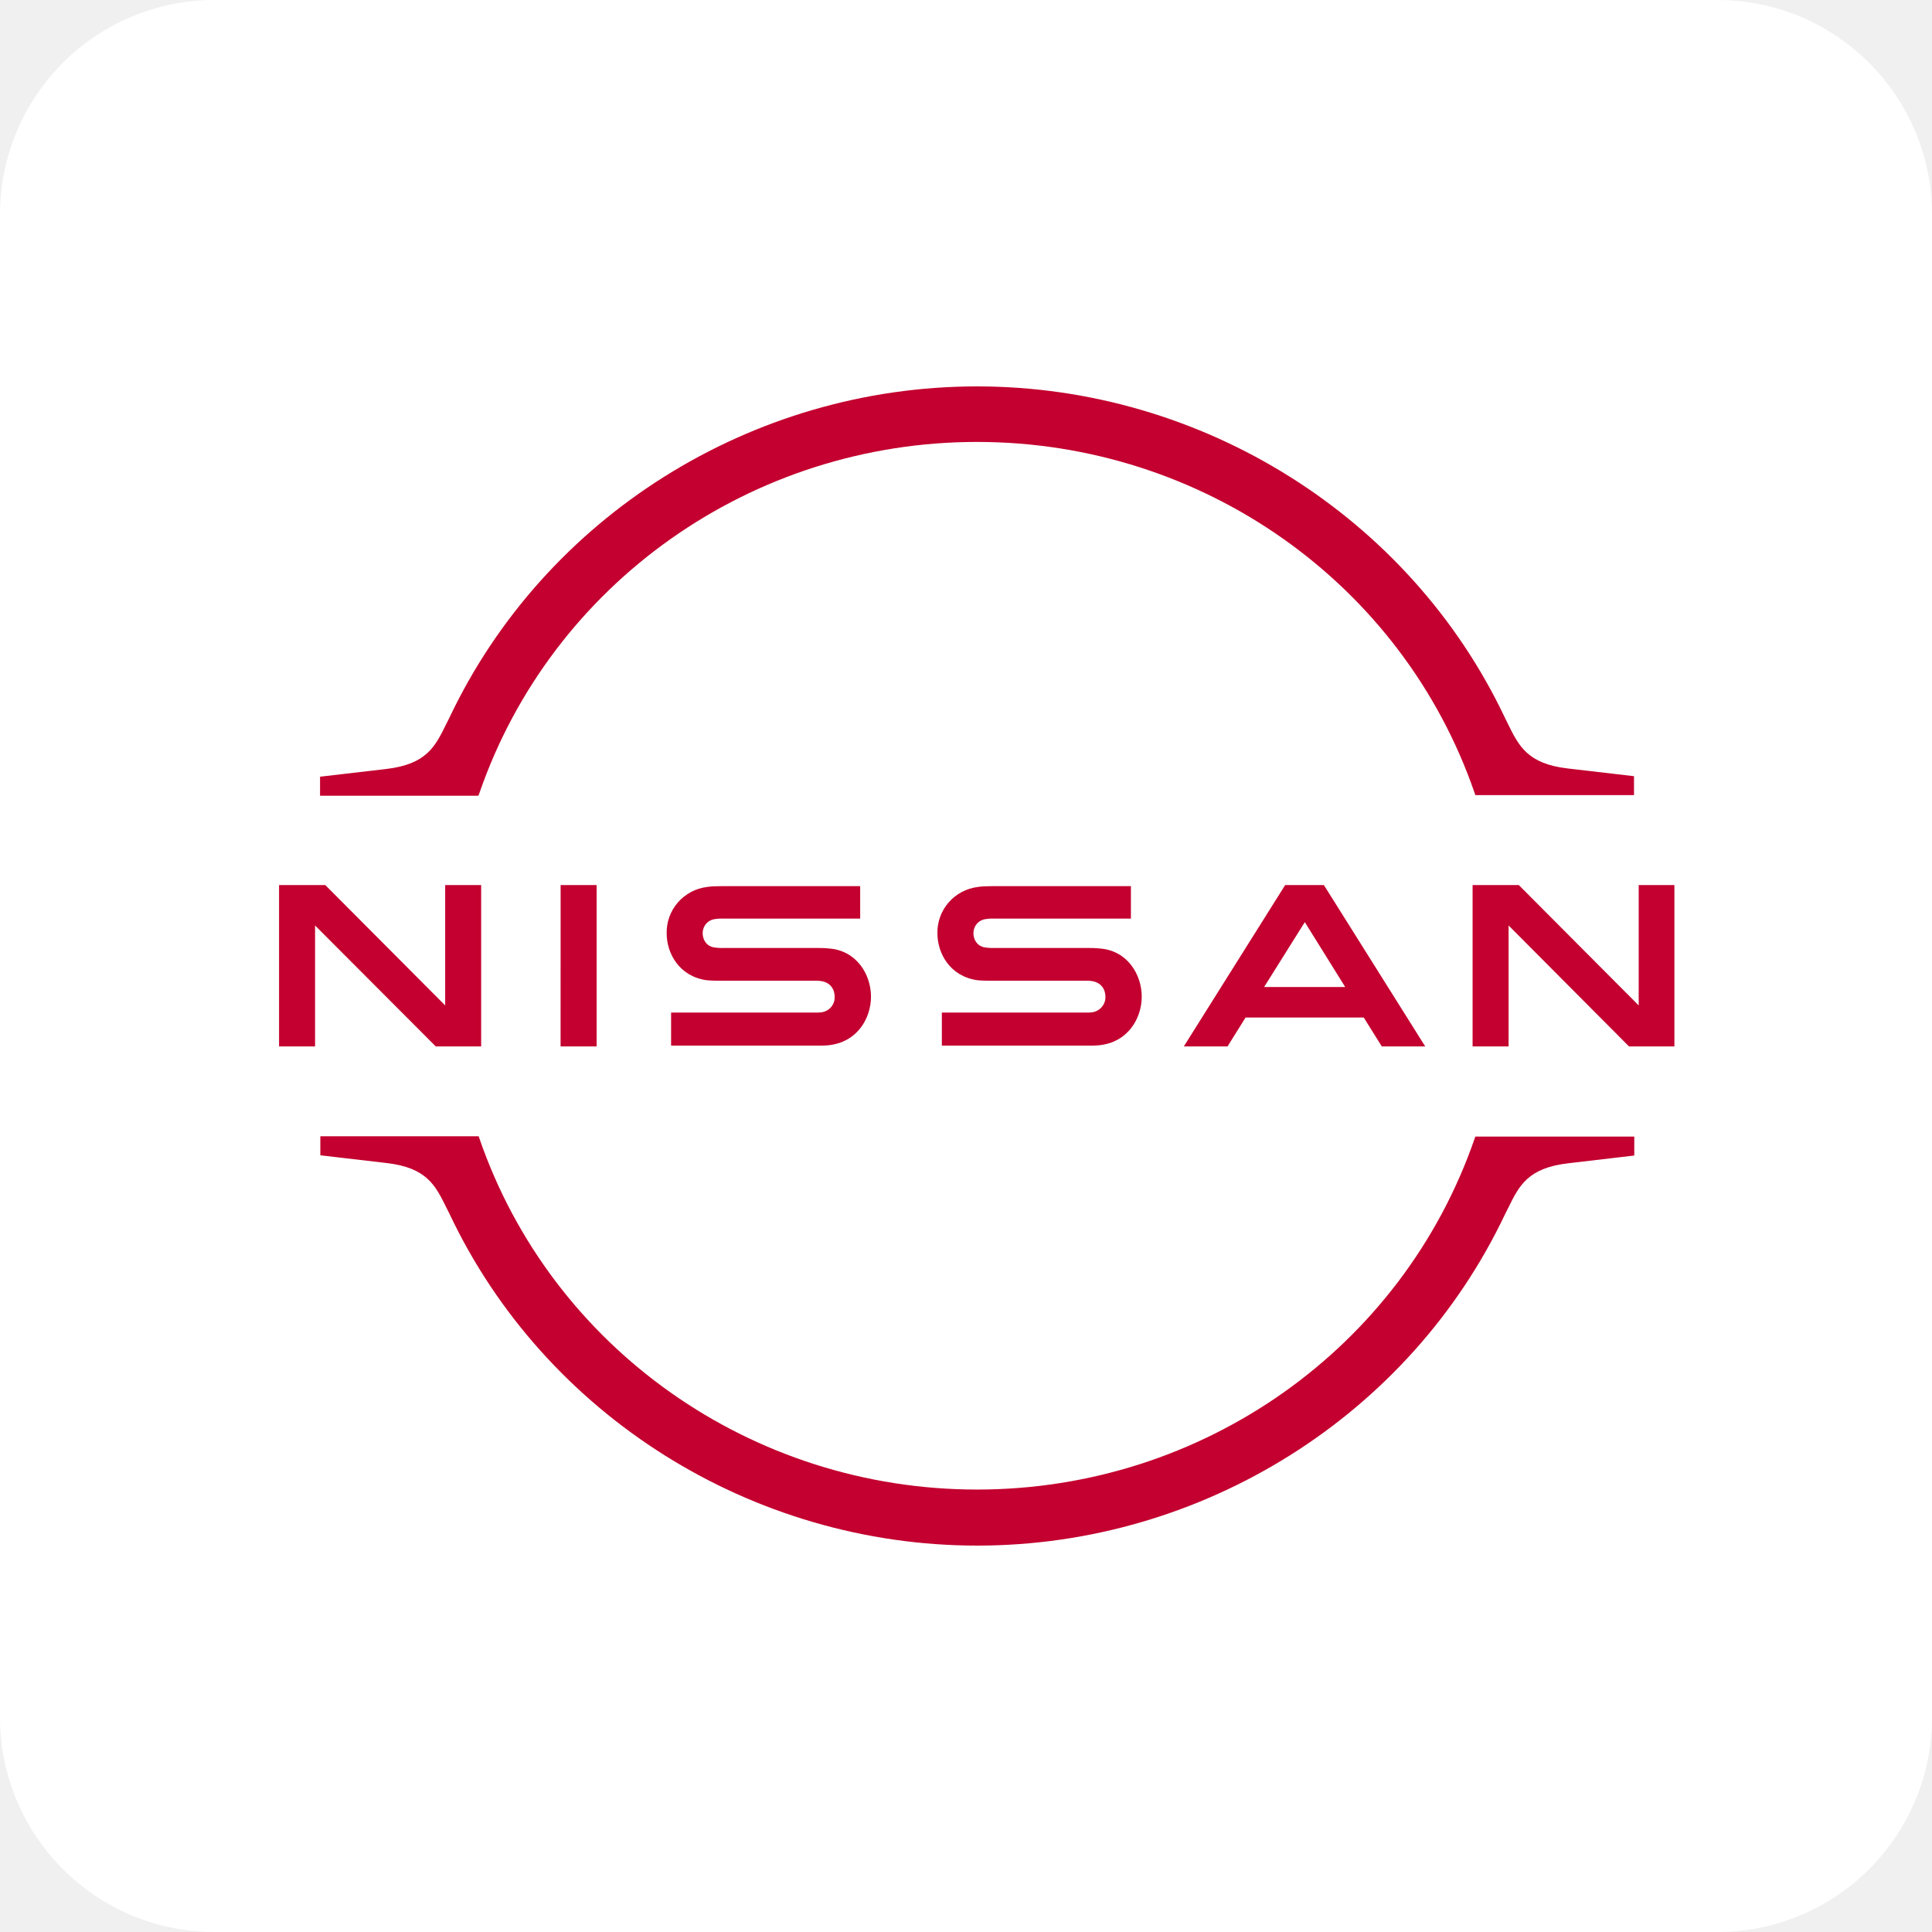
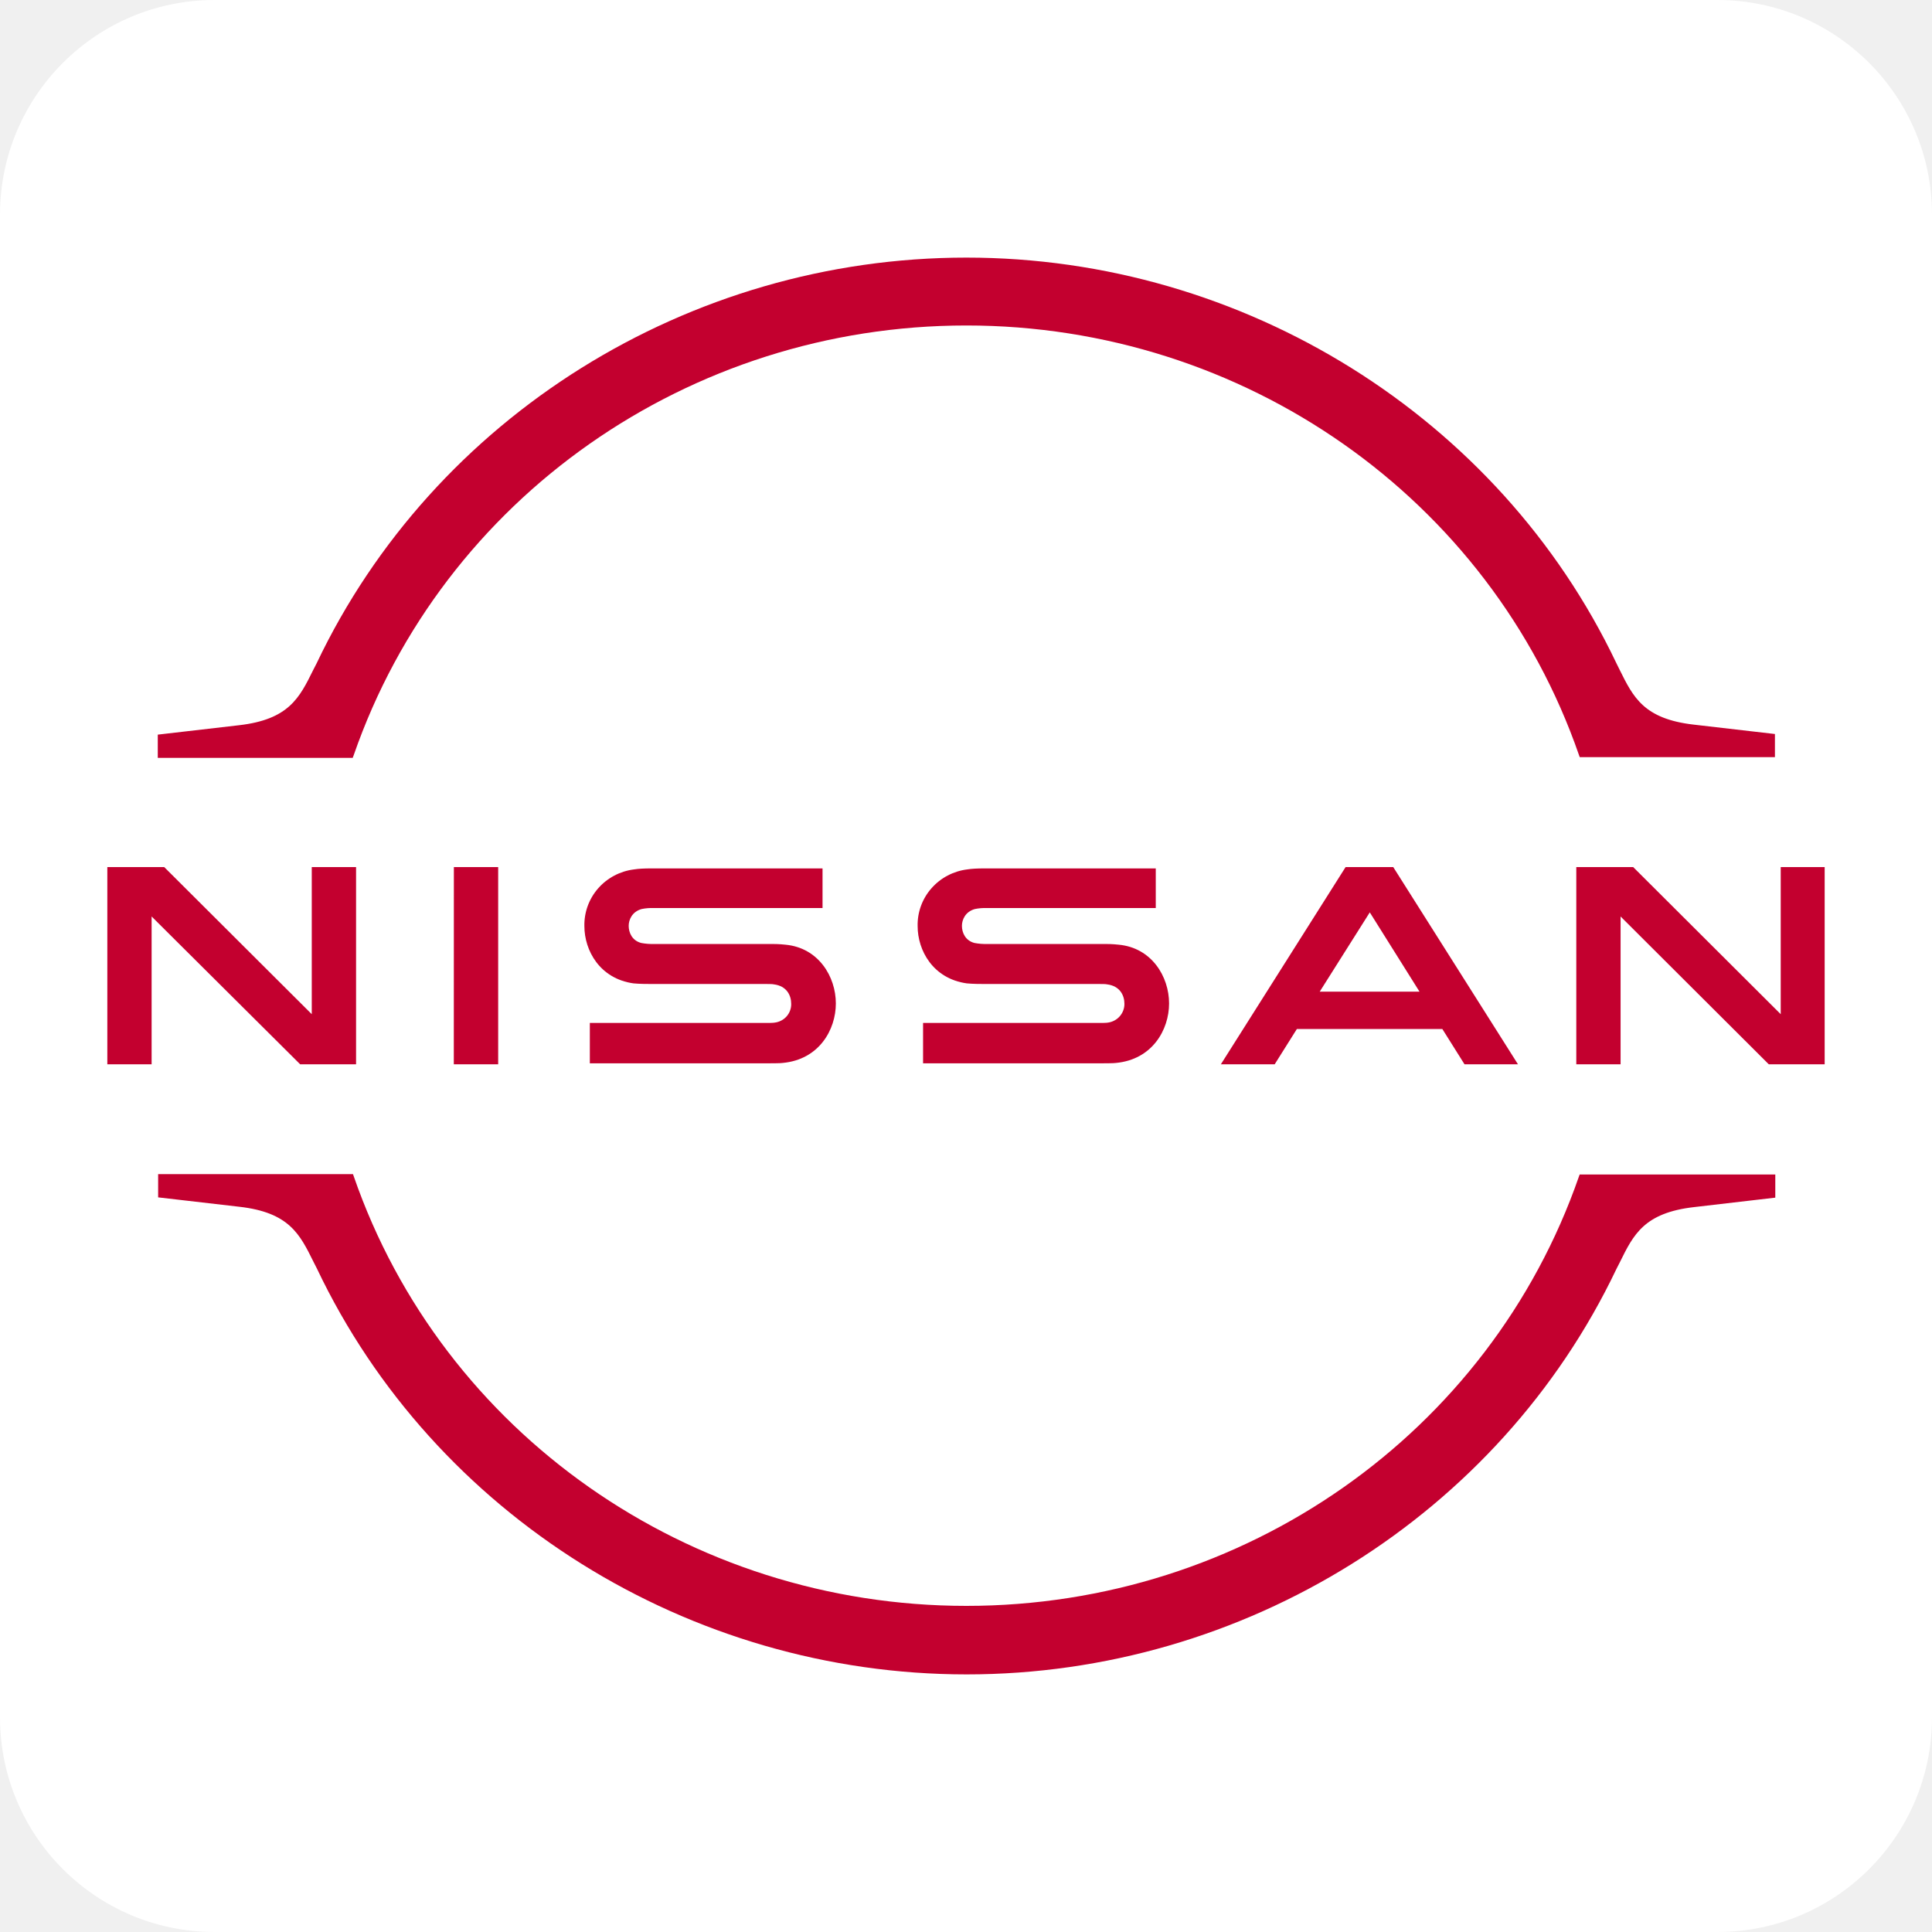
<svg xmlns="http://www.w3.org/2000/svg" width="90" height="90" viewBox="0 0 90 90" fill="none">
  <rect width="90" height="90" rx="10" fill="white" />
-   <path d="M68.727 52.947L68.7 53.022C65.322 62.819 56.011 69.389 45.514 69.389C35.016 69.389 25.689 62.806 22.325 53.011L22.298 52.933H14.923V53.818L17.991 54.176C19.887 54.391 20.285 55.224 20.803 56.273L20.933 56.532C25.369 65.93 35.027 72 45.524 72C56.025 72 65.683 65.93 70.119 56.545L70.249 56.289C70.763 55.241 71.164 54.407 73.06 54.189L76.131 53.829V52.947H68.727ZM22.325 36.965C25.702 27.168 35.016 20.587 45.514 20.587C56.011 20.587 65.336 27.168 68.702 36.965L68.729 37.04H76.118V36.158L73.046 35.8C71.151 35.582 70.752 34.751 70.235 33.7L70.108 33.442C65.672 24.07 56.008 18 45.514 18C35.002 18 25.355 24.07 20.919 33.468L20.789 33.724C20.275 34.773 19.874 35.606 17.978 35.824L14.909 36.182V37.067H22.287L22.325 36.965ZM59.868 41.23L55.147 48.746H57.184L58.023 47.401H63.529L64.369 48.746H66.392L61.672 41.23H59.868ZM62.665 45.979H58.887L60.783 42.956L62.665 45.979ZM70.276 43.112L75.885 48.746H78V41.23H76.337V46.837L70.752 41.23H68.599V48.746H70.276V43.112ZM13 48.746H14.677V43.112L20.299 48.746H22.414V41.23H20.738V46.837L15.153 41.23H13V48.746ZM26.116 41.23H27.793V48.746H26.114L26.116 41.23ZM38.266 47.157C38.212 47.17 38.006 47.17 37.93 47.17H31.262V48.709H38.033C38.085 48.709 38.485 48.709 38.561 48.695C39.943 48.566 40.574 47.426 40.574 46.428C40.574 45.403 39.915 44.303 38.664 44.188C38.42 44.161 38.215 44.161 38.123 44.161H33.7C33.535 44.166 33.371 44.154 33.21 44.123C32.86 44.032 32.733 43.725 32.733 43.47C32.733 43.239 32.86 42.932 33.22 42.83C33.373 42.798 33.53 42.785 33.686 42.792H40.07V41.281H33.583C33.312 41.281 33.107 41.291 32.939 41.318C32.41 41.383 31.925 41.64 31.577 42.041C31.229 42.441 31.044 42.955 31.056 43.483C31.056 44.406 31.636 45.481 32.912 45.662C33.145 45.686 33.467 45.686 33.61 45.686H37.917C37.995 45.686 38.188 45.686 38.225 45.699C38.716 45.761 38.883 46.121 38.883 46.441C38.888 46.615 38.827 46.785 38.713 46.917C38.599 47.049 38.44 47.134 38.266 47.157ZM50.879 47.157C50.825 47.17 50.619 47.17 50.529 47.17H43.875V48.709H50.646C50.697 48.709 51.098 48.709 51.174 48.695C52.555 48.566 53.186 47.426 53.186 46.428C53.186 45.403 52.528 44.303 51.277 44.188C51.033 44.161 50.827 44.161 50.735 44.161H46.312C46.148 44.166 45.984 44.154 45.822 44.123C45.473 44.032 45.346 43.725 45.346 43.47C45.346 43.239 45.473 42.932 45.833 42.83C45.986 42.798 46.143 42.785 46.299 42.792H52.682V41.281H46.196C45.925 41.281 45.719 41.291 45.551 41.318C45.023 41.383 44.538 41.64 44.19 42.041C43.842 42.441 43.656 42.955 43.669 43.483C43.669 44.406 44.249 45.481 45.527 45.662C45.757 45.686 46.08 45.686 46.223 45.686H50.529C50.608 45.686 50.8 45.686 50.838 45.699C51.328 45.761 51.496 46.121 51.496 46.441C51.498 46.615 51.436 46.782 51.322 46.914C51.209 47.045 51.051 47.132 50.879 47.157Z" fill="#C3002F" />
+   <path d="M73.587 54.713L73.553 54.805C69.397 66.779 57.937 74.808 45.017 74.808C32.097 74.808 20.617 66.762 16.477 54.791L16.443 54.696H7.367V55.778L11.143 56.215C13.477 56.478 13.967 57.497 14.603 58.779L14.763 59.094C20.223 70.582 32.11 78 45.03 78C57.953 78 69.84 70.582 75.3 59.111L75.46 58.798C76.093 57.516 76.587 56.497 78.92 56.231L82.7 55.791V54.713H73.587ZM16.477 35.179C20.633 23.205 32.097 15.162 45.017 15.162C57.937 15.162 69.413 23.205 73.557 35.179L73.59 35.271H82.683V34.193L78.903 33.756C76.57 33.489 76.08 32.474 75.443 31.189L75.287 30.873C69.827 19.418 57.933 12 45.017 12C32.08 12 20.207 19.418 14.747 30.906L14.587 31.218C13.953 32.5 13.46 33.519 11.127 33.785L7.35 34.222V35.304H16.43L16.477 35.179ZM62.683 40.392L56.873 49.579H59.38L60.413 47.935H67.19L68.223 49.579H70.713L64.903 40.392H62.683ZM66.127 46.196H61.477L63.81 42.502L66.127 46.196ZM75.493 42.693L82.397 49.579H85V40.392H82.953V47.245L76.08 40.392H73.43V49.579H75.493V42.693ZM5 49.579H7.063V42.693L13.983 49.579H16.587V40.392H14.523V47.245L7.65 40.392H5V49.579ZM21.143 40.392H23.207V49.579H21.14L21.143 40.392ZM36.097 47.636C36.03 47.653 35.777 47.653 35.683 47.653H27.477V49.533H35.81C35.873 49.533 36.367 49.533 36.46 49.516C38.16 49.358 38.937 47.965 38.937 46.745C38.937 45.493 38.127 44.149 36.587 44.007C36.287 43.974 36.033 43.974 35.92 43.974H30.477C30.274 43.981 30.072 43.965 29.873 43.928C29.443 43.817 29.287 43.442 29.287 43.13C29.287 42.847 29.443 42.472 29.887 42.347C30.075 42.308 30.268 42.293 30.46 42.301H38.317V40.454H30.333C30 40.454 29.747 40.467 29.54 40.5C28.89 40.579 28.293 40.894 27.864 41.383C27.436 41.872 27.208 42.5 27.223 43.146C27.223 44.274 27.937 45.588 29.507 45.809C29.793 45.838 30.19 45.838 30.367 45.838H35.667C35.763 45.838 36 45.838 36.047 45.855C36.65 45.93 36.857 46.371 36.857 46.762C36.862 46.974 36.787 47.181 36.647 47.343C36.506 47.504 36.31 47.608 36.097 47.636ZM51.62 47.636C51.553 47.653 51.3 47.653 51.19 47.653H43V49.533H51.333C51.397 49.533 51.89 49.533 51.983 49.516C53.683 49.358 54.46 47.965 54.46 46.745C54.46 45.493 53.65 44.149 52.11 44.007C51.81 43.974 51.557 43.974 51.443 43.974H46C45.798 43.981 45.596 43.965 45.397 43.928C44.967 43.817 44.81 43.442 44.81 43.13C44.81 42.847 44.967 42.472 45.41 42.347C45.598 42.308 45.791 42.293 45.983 42.301H53.84V40.454H45.857C45.523 40.454 45.27 40.467 45.063 40.5C44.413 40.579 43.816 40.894 43.388 41.383C42.959 41.872 42.731 42.5 42.747 43.146C42.747 44.274 43.46 45.588 45.033 45.809C45.317 45.838 45.713 45.838 45.89 45.838H51.19C51.287 45.838 51.523 45.838 51.57 45.855C52.173 45.93 52.38 46.371 52.38 46.762C52.382 46.973 52.305 47.178 52.166 47.339C52.026 47.5 51.832 47.605 51.62 47.636Z" fill="#C3002F" />
</svg>
